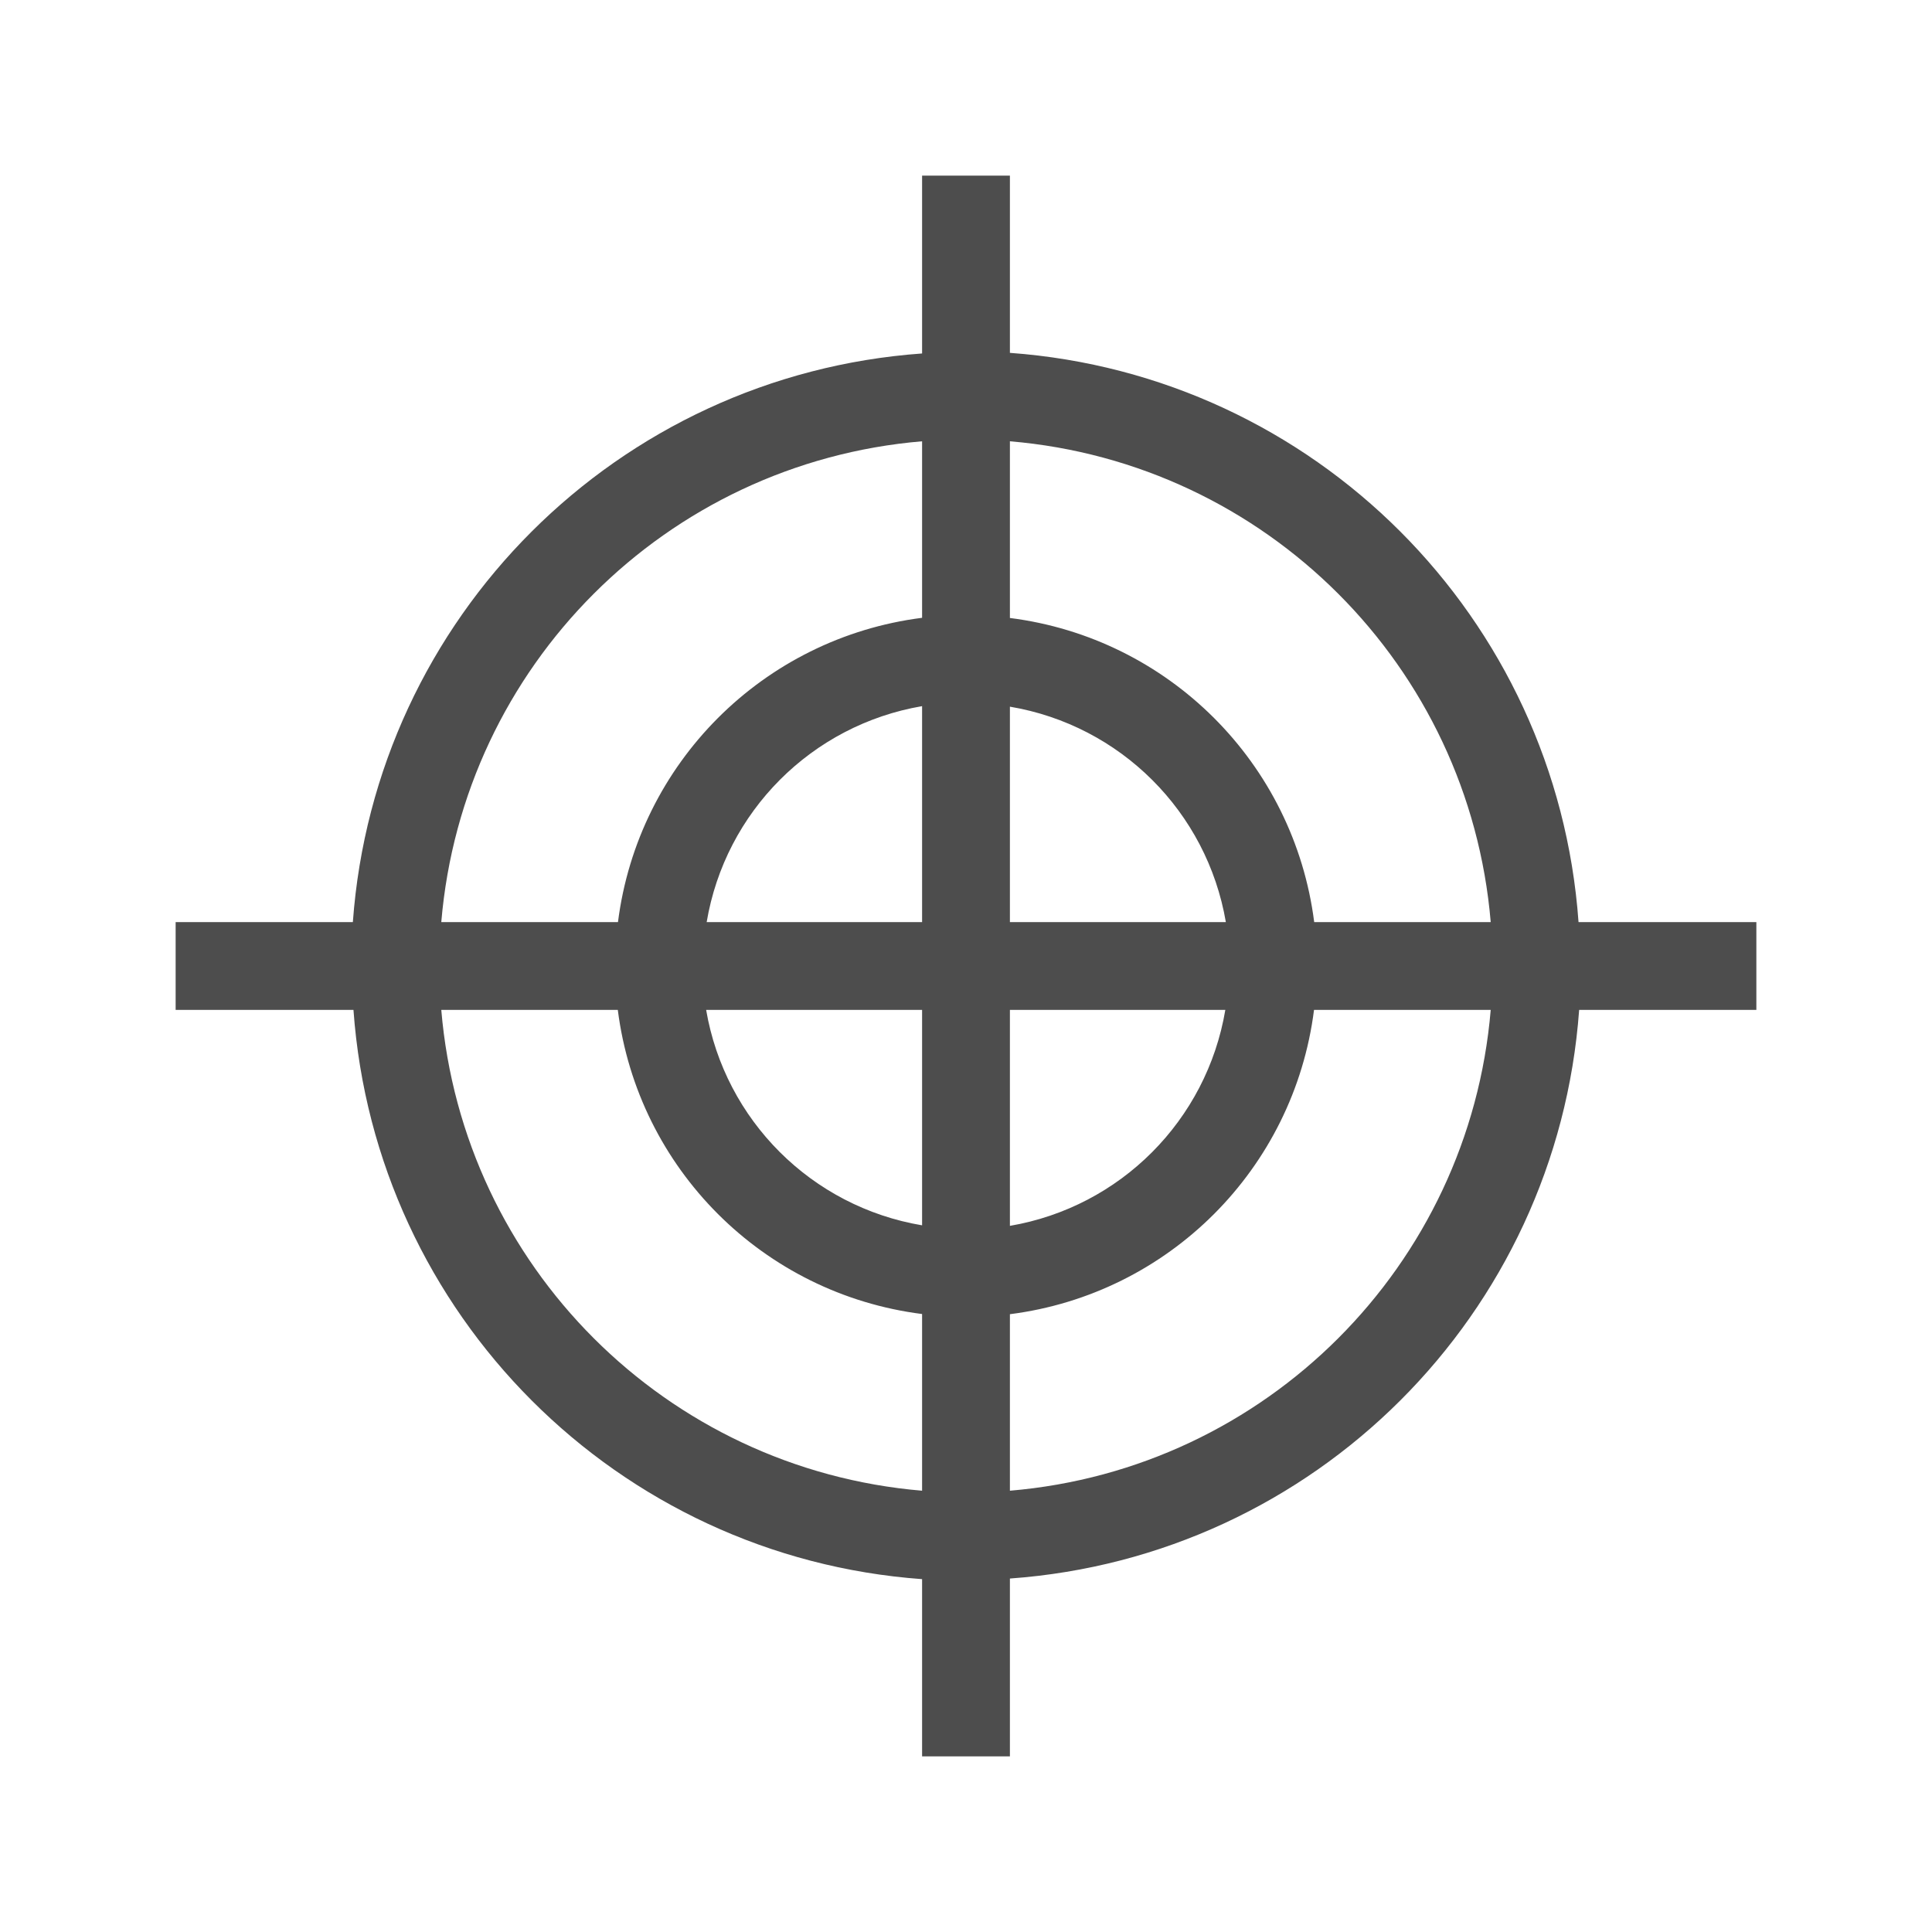
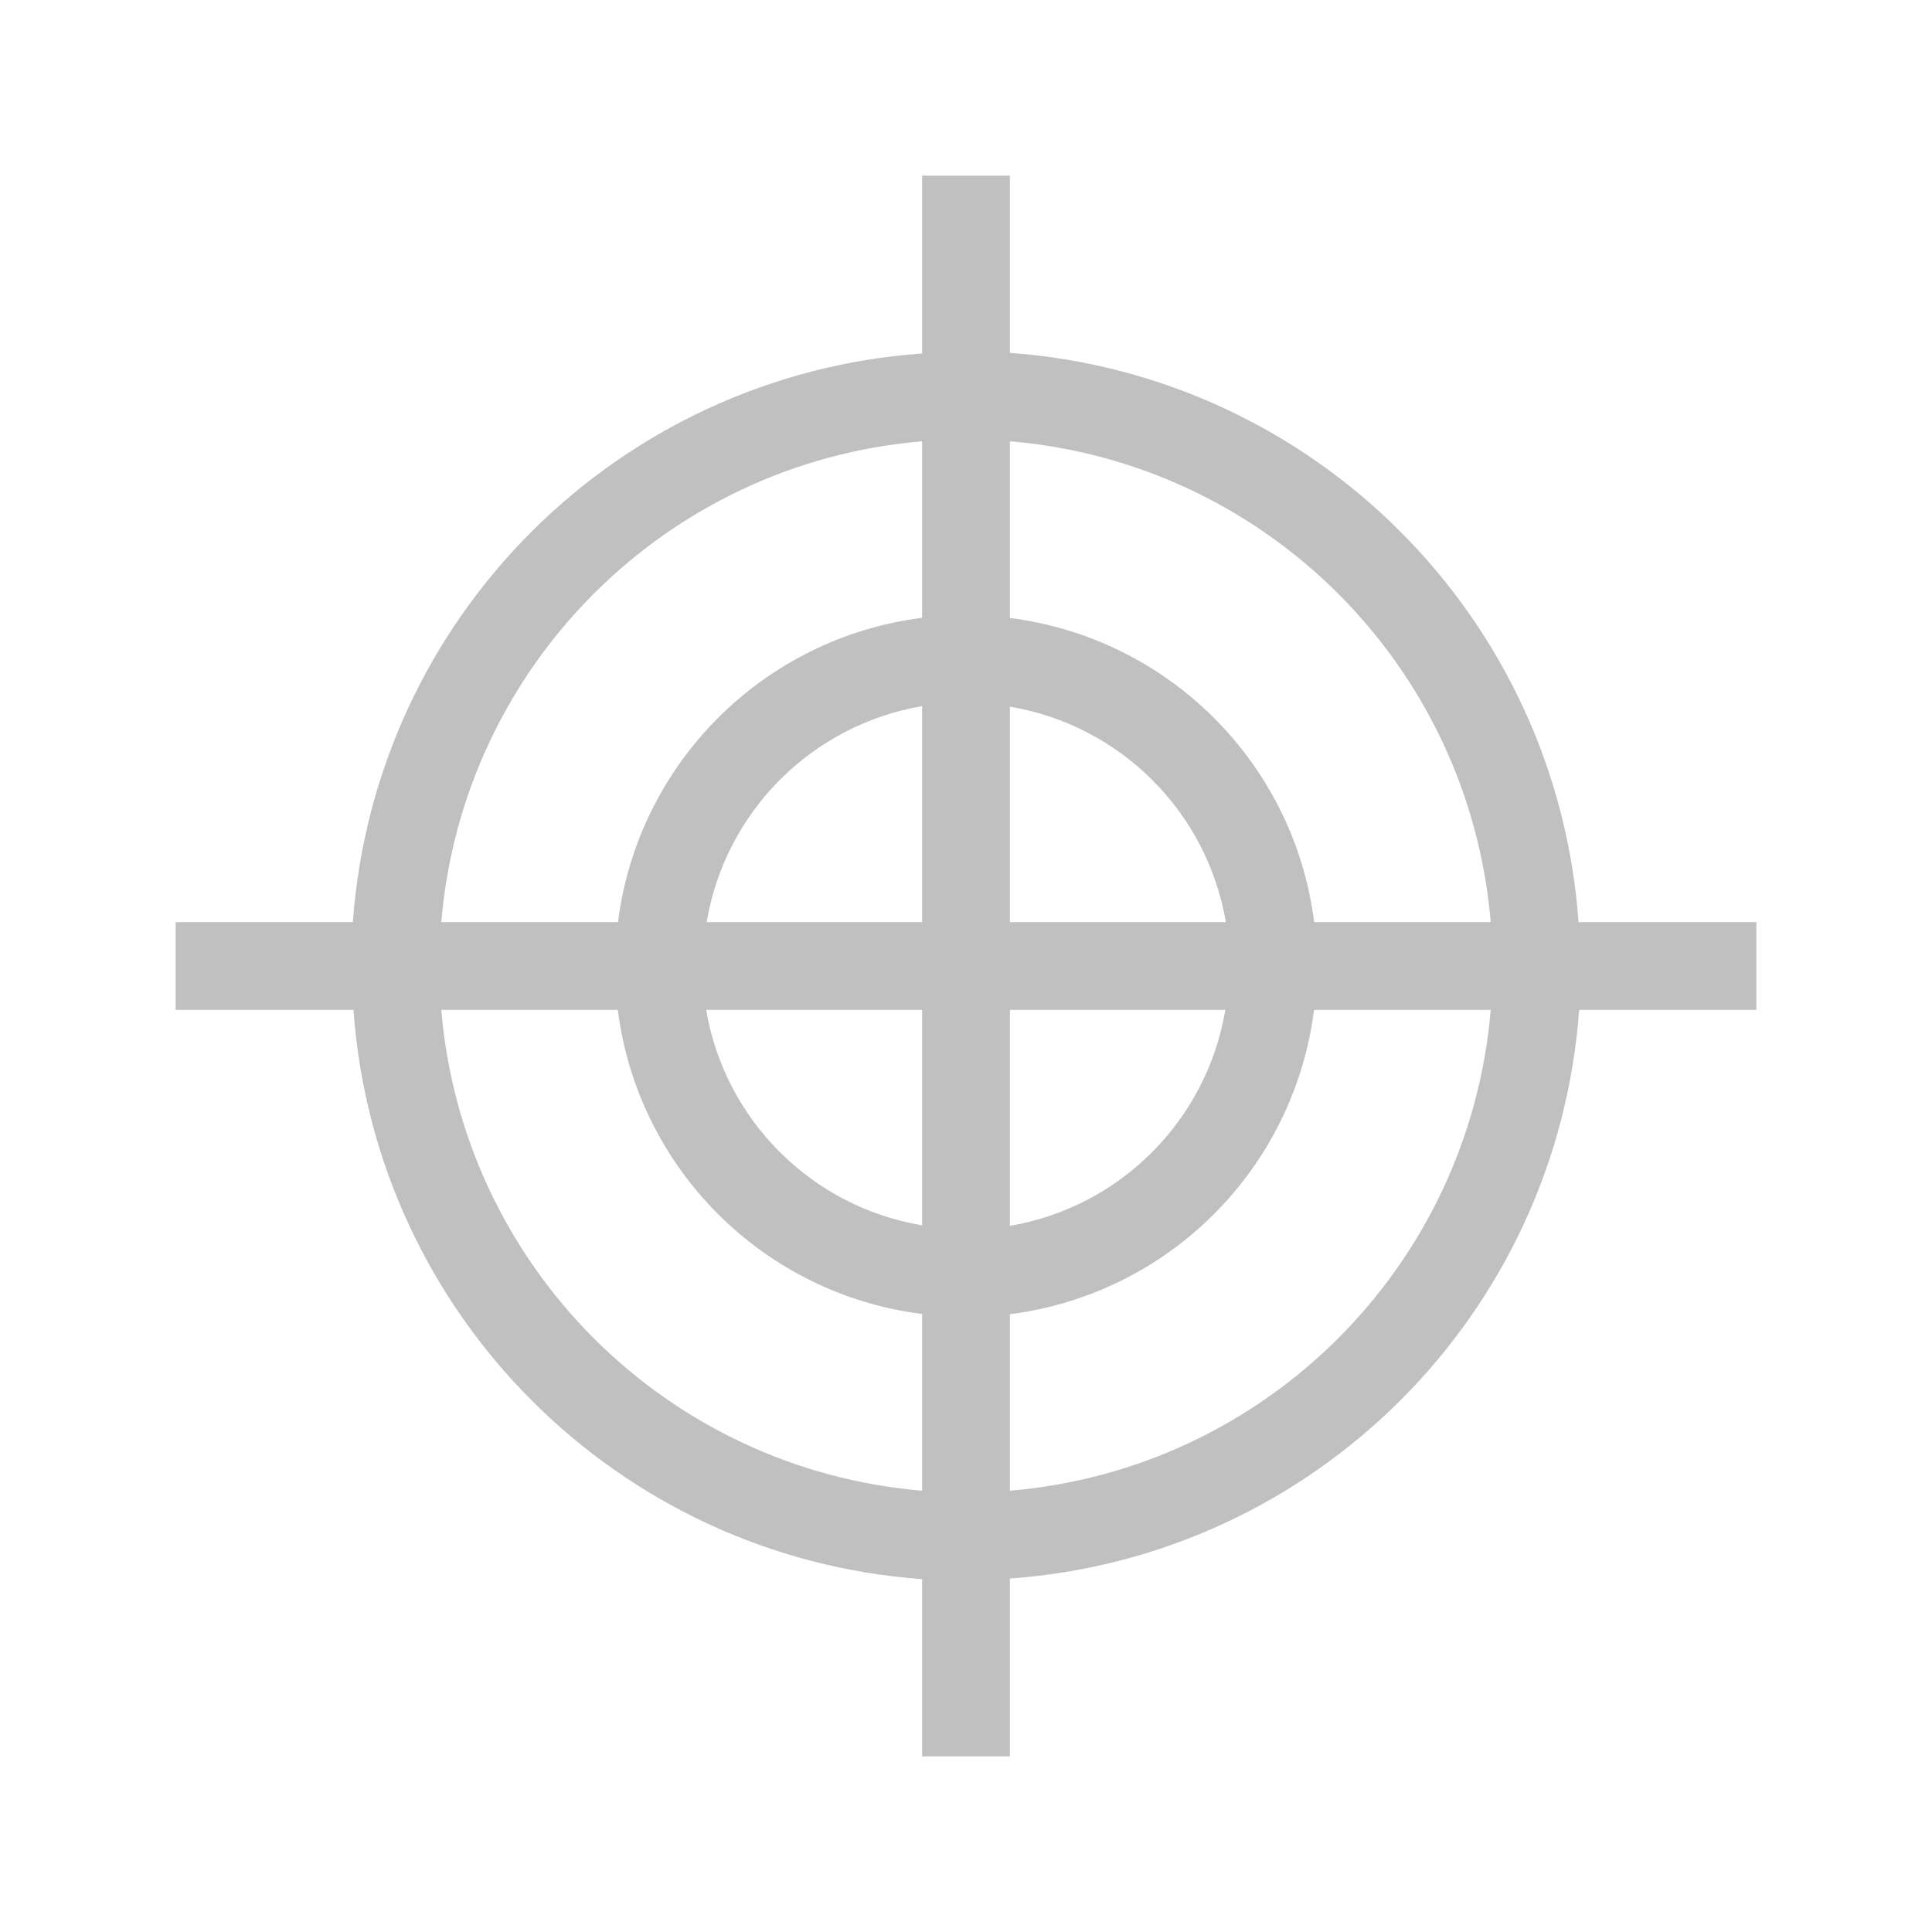
<svg xmlns="http://www.w3.org/2000/svg" viewBox="0 0 22 22">
  <defs id="defs3051">
    <style type="text/css" id="current-color-scheme">
      .ColorScheme-Text {
-         color:#4d4d4d;
+         color:#c0c0c0;
      }
      </style>
  </defs>
  <path style="fill:currentColor;fill-opacity:1;stroke:none" d="M 10.5 2 L 10.5 4.025 A 7 7 0 0 0 4.018 10.5 L 2 10.5 L 2 11.5 L 4.025 11.5 A 7 7 0 0 0 10.5 17.982 L 10.5 20 L 11.5 20 L 11.5 17.975 A 7 7 0 0 0 17.982 11.5 L 20 11.5 L 20 10.5 L 17.975 10.5 A 7 7 0 0 0 11.5 4.018 L 11.5 2 L 10.5 2 z M 10.5 5.025 L 10.5 7.035 A 4 4 0 0 0 7.037 10.5 L 5.025 10.5 A 6 6 0 0 1 10.5 5.025 z M 11.5 5.025 A 6 6 0 0 1 16.975 10.5 L 14.965 10.5 A 4 4 0 0 0 11.5 7.037 L 11.5 5.025 z M 10.5 8.041 L 10.5 10.5 L 8.047 10.5 A 3 3 0 0 1 10.5 8.041 z M 11.5 8.047 A 3 3 0 0 1 13.959 10.5 L 11.5 10.5 L 11.5 8.047 z M 5.025 11.5 L 7.035 11.5 A 4 4 0 0 0 10.5 14.963 L 10.5 16.975 A 6 6 0 0 1 5.025 11.5 z M 8.041 11.5 L 10.5 11.5 L 10.5 13.953 A 3 3 0 0 1 8.041 11.5 z M 11.5 11.5 L 13.953 11.5 A 3 3 0 0 1 11.5 13.959 L 11.5 11.5 z M 14.963 11.5 L 16.975 11.5 A 6 6 0 0 1 11.5 16.975 L 11.5 14.965 A 4 4 0 0 0 14.963 11.5 z " class="ColorScheme-Text" />
</svg>
